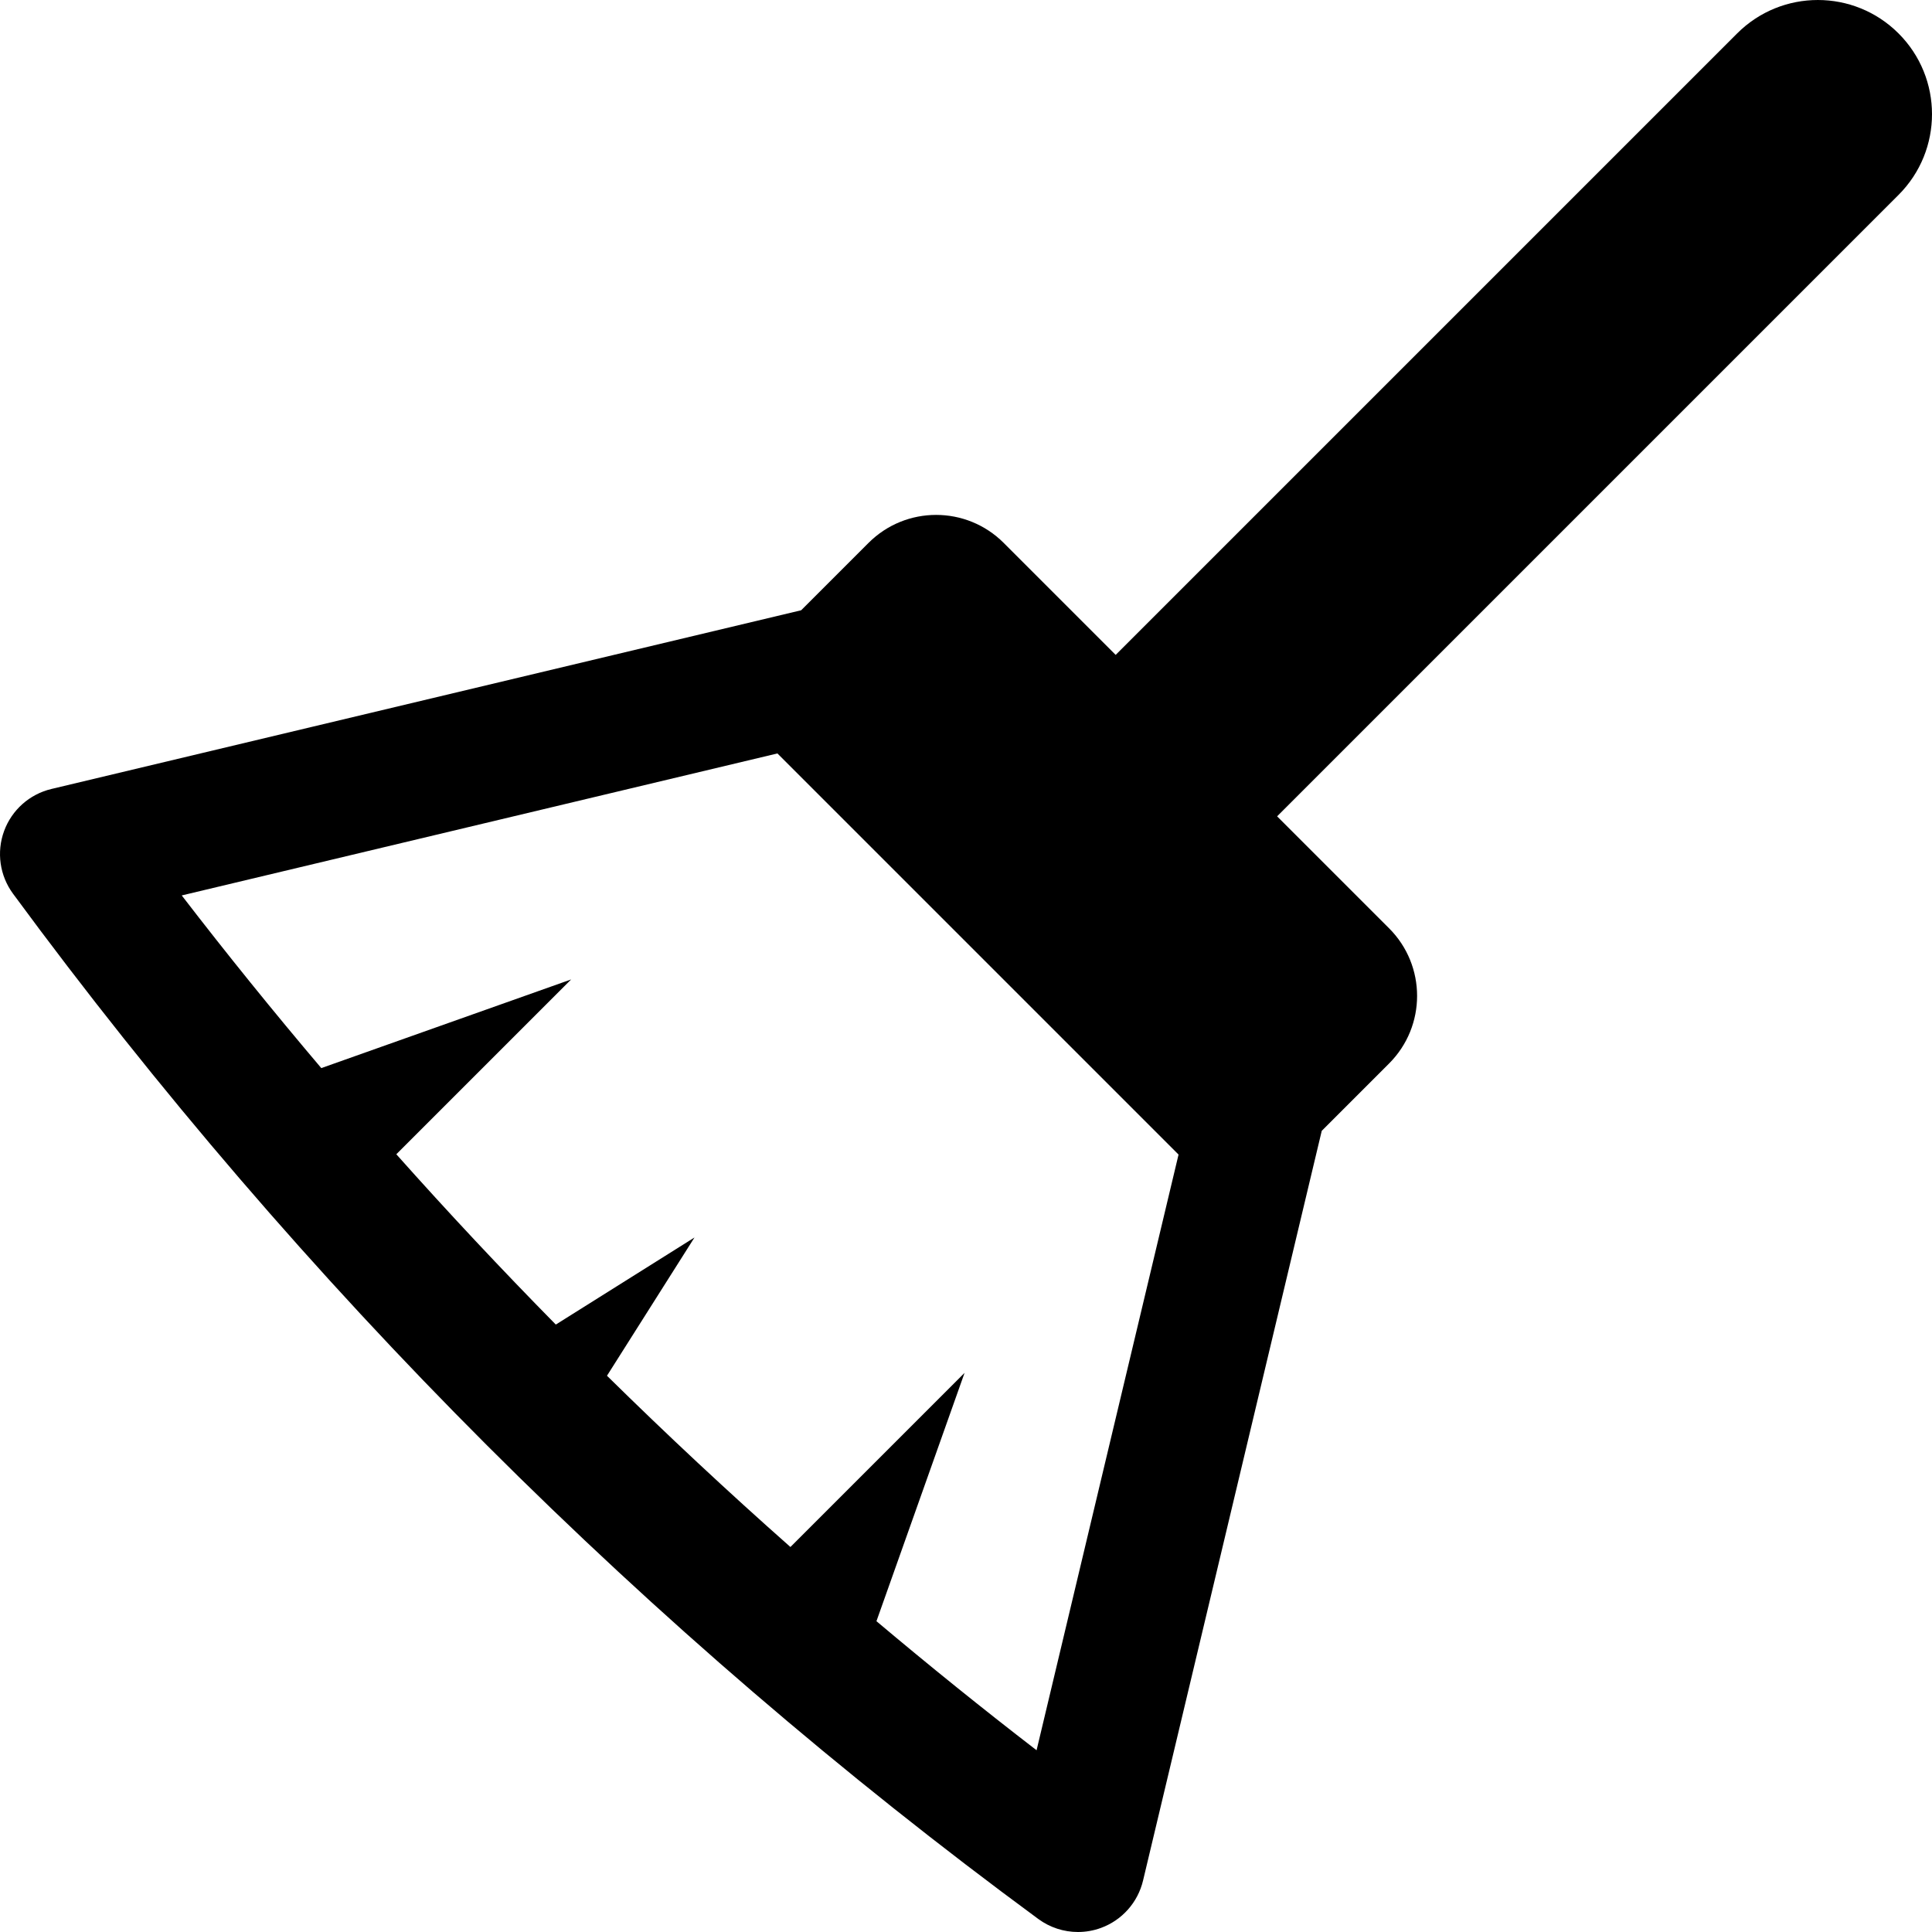
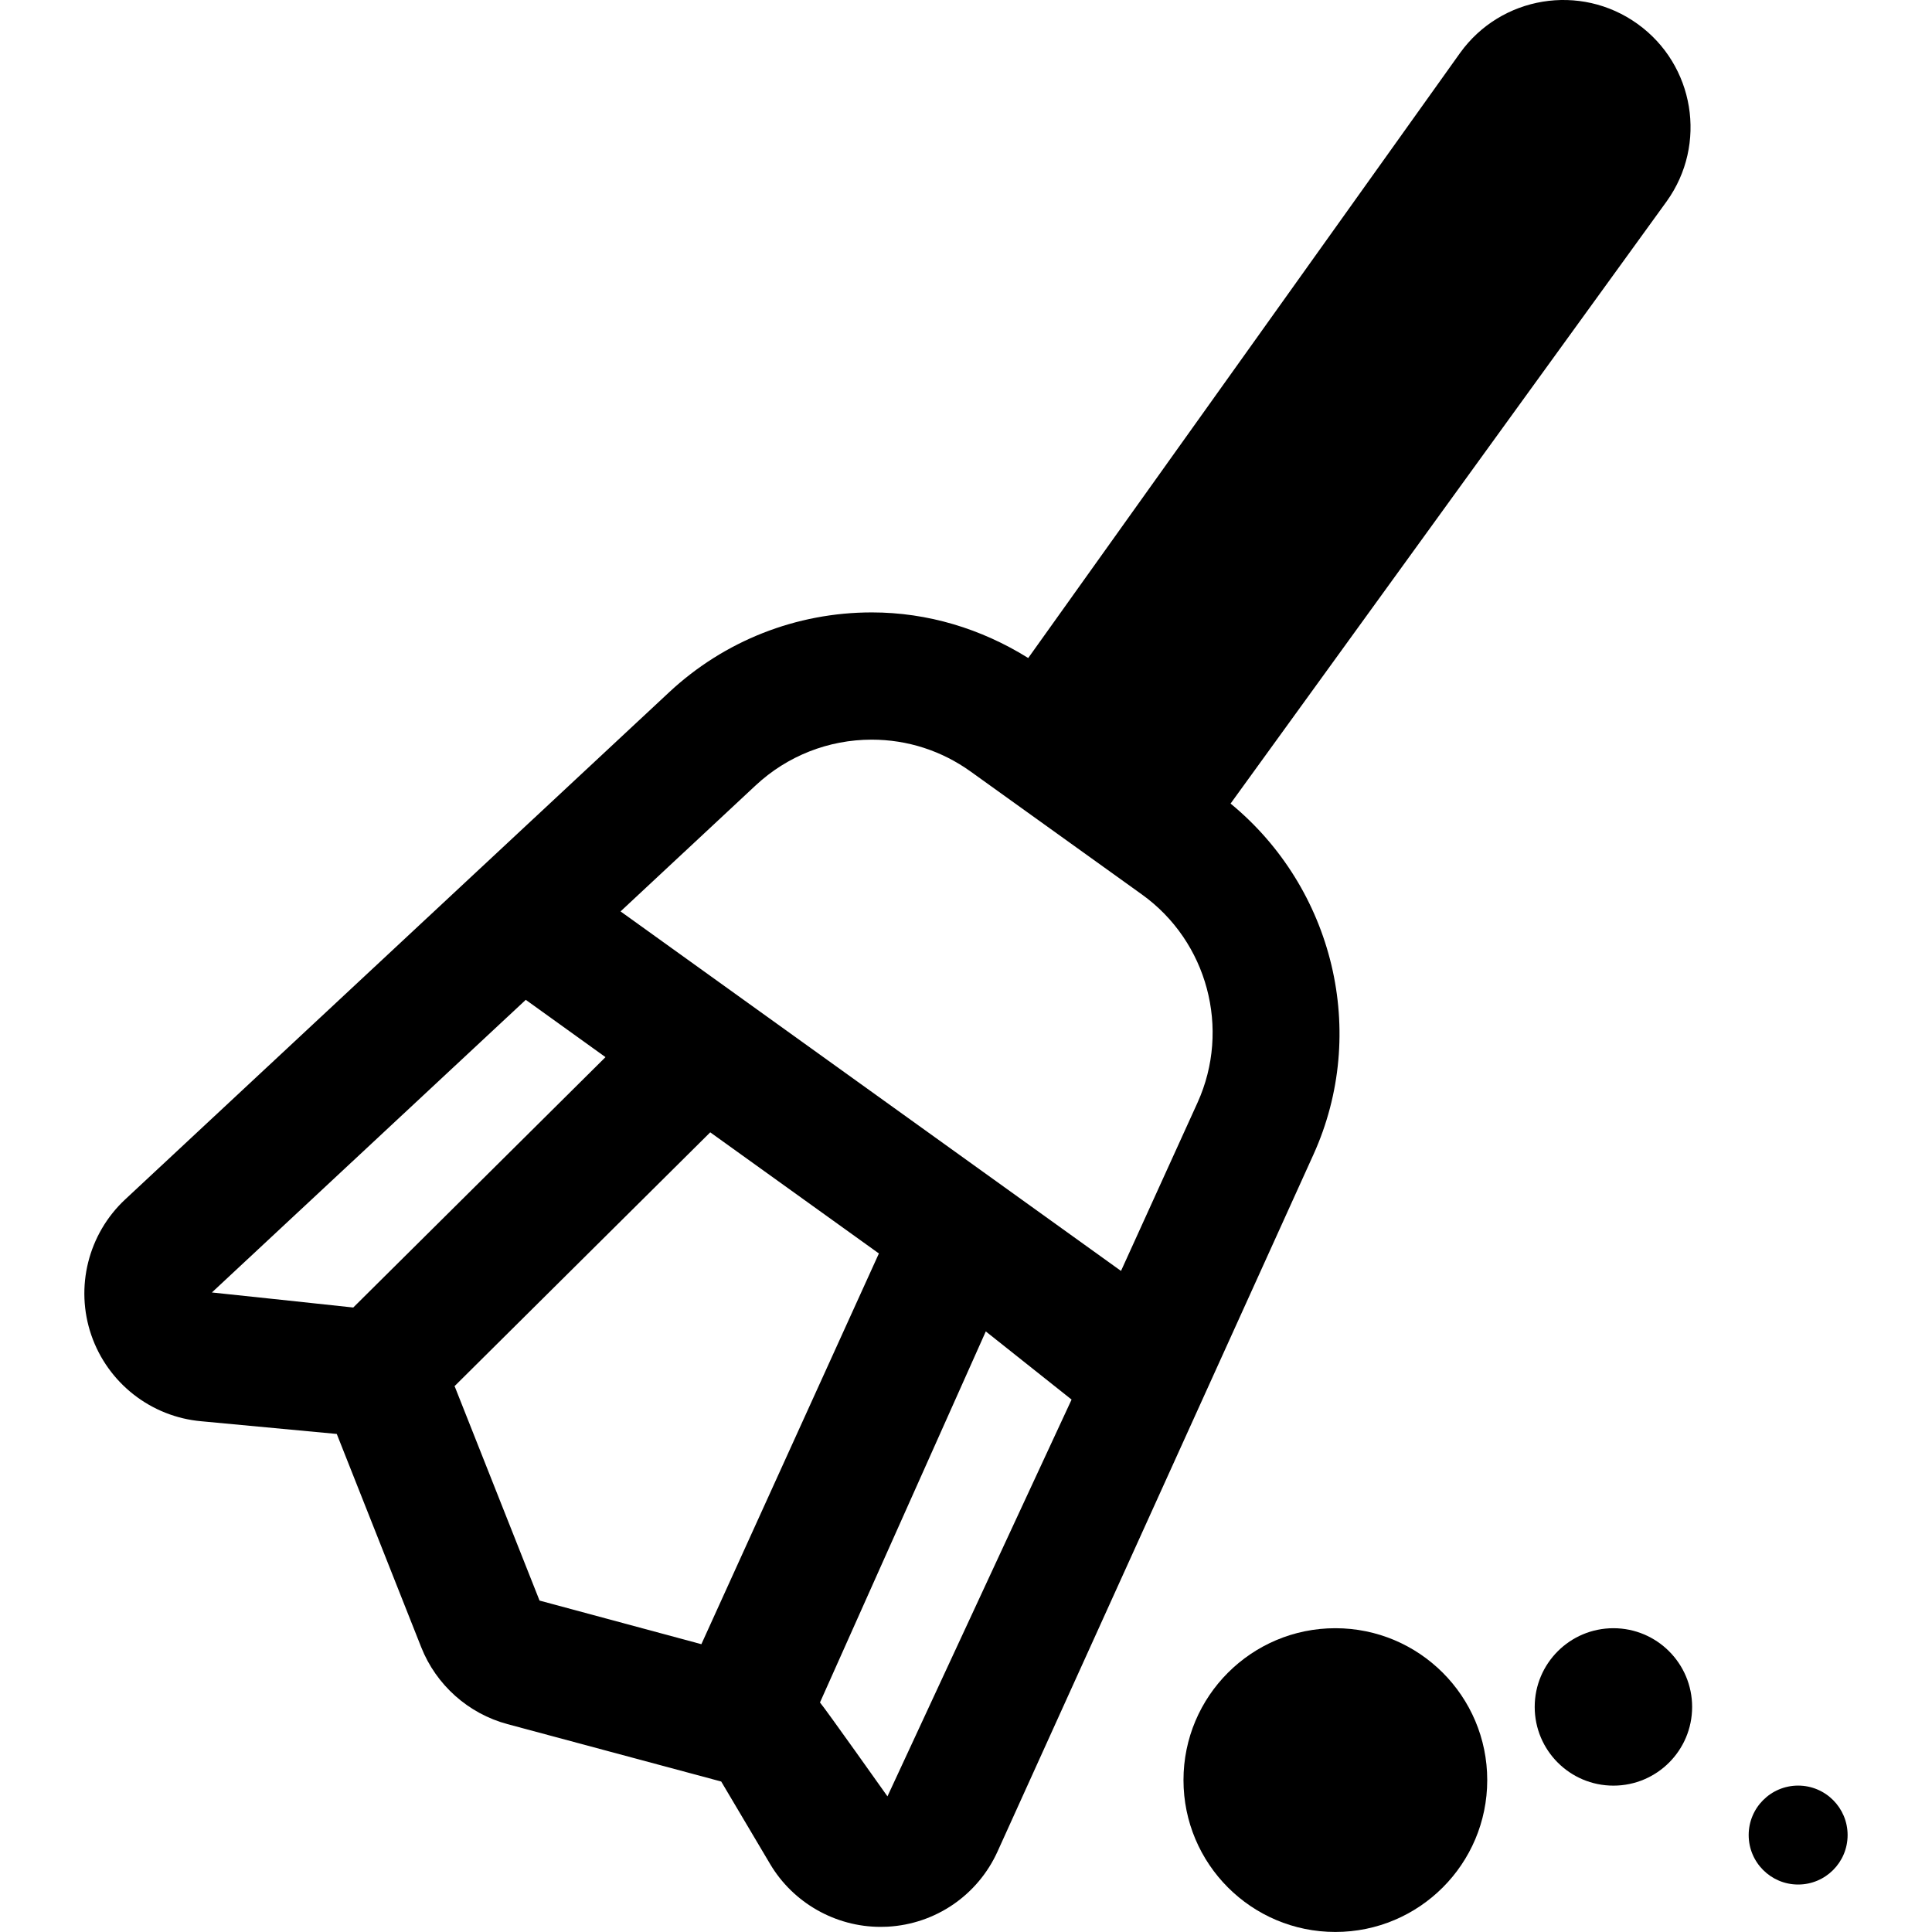
- <svg xmlns="http://www.w3.org/2000/svg" version="1.1" id="Capa_1" x="0px" y="0px" viewBox="0 0 303.261 303.261" style="enable-background:new 0 0 303.261 303.261;" xml:space="preserve">
-   <path d="M298.012,5.249c-6.996-6.998-18.342-6.998-25.342,0.002l-97.545,97.545l-17.58-17.58c-5.857-5.857-15.355-5.857-21.213,0  L125.758,95.79c-25.597,6.1-51.193,12.2-76.79,18.303l-40.902,9.751c-3.425,0.816-6.213,3.295-7.424,6.601  c-1.212,3.306-0.686,6.999,1.4,9.835c45.266,61.527,99.414,115.675,160.94,160.939c1.83,1.346,4.016,2.042,6.224,2.042  c1.216,0,2.439-0.211,3.612-0.641c3.306-1.212,5.784-4,6.601-7.425l12.213-51.234c5.281-22.153,10.561-44.305,15.839-66.458  l10.574-10.574c5.857-5.857,5.857-15.355,0-21.213l-17.579-17.579l97.546-97.546C305.012,23.591,305.01,12.245,298.012,5.249z   M162.708,274.732c-8.537-6.569-16.908-13.333-25.134-20.258l13.832-38.98l-27.336,27.334c-9.842-8.703-19.438-17.669-28.793-26.881  l13.736-21.701l-21.768,13.668c-8.564-8.699-16.912-17.611-25.036-26.732l27.442-27.441l-39.219,13.916  c-7.506-8.853-14.812-17.886-21.905-27.103l93.503-22.288l62.964,62.964L162.708,274.732z" />
+ <svg xmlns="http://www.w3.org/2000/svg" version="1.1" id="Capa_1" x="0px" y="0px" width="45.58px" height="45.579px" viewBox="0 0 45.58 45.579" style="enable-background:new 0 0 45.58 45.579;" xml:space="preserve">
+   <g>
+     <g>
+       <path d="M29.032,18.958L39.32,4.751c0.967-1.346,0.659-3.22-0.687-4.187c-1.347-0.968-3.222-0.659-4.188,0.687L24.258,15.524    c-1.11-0.692-2.372-1.076-3.69-1.076c-1.78,0-3.479,0.669-4.781,1.883L2.953,28.297c-0.873,0.815-1.187,2.072-0.799,3.201    c0.389,1.131,1.409,1.93,2.6,2.033l3.191,0.299l1.993,5.033c0.352,0.889,1.112,1.566,2.035,1.813l5.042,1.354l1.153,1.945    c0.542,0.916,1.541,1.484,2.606,1.484l0.166-0.004c1.132-0.062,2.126-0.742,2.594-1.774l7.45-16.436    C32.297,24.355,31.459,20.953,29.032,18.958z M8.334,30.847c-0.051-0.008-3.335-0.355-3.335-0.355l7.405-6.904l1.881,1.352    L8.334,30.847z M16.547,38.79l-3.818-1.029l-1.994-5.034c-0.003-0.009-0.008-0.017-0.012-0.024l6.033-5.989l3.979,2.858    L16.547,38.79z M20.937,42.38c0,0-1.47-2.075-1.592-2.215l3.912-8.754l2.024,1.608L20.937,42.38z M28.253,26.012l-1.806,3.972    l-11.807-8.482l3.19-2.975c0.745-0.694,1.717-1.077,2.735-1.077c0.843,0,1.651,0.261,2.337,0.754l4.036,2.897    C28.488,22.211,29.039,24.276,28.253,26.012z" />
+       <circle cx="31.504" cy="41.996" r="3.583" />
+       <circle cx="38.064" cy="40.27" r="1.857" />
+       <circle cx="42.422" cy="43.293" r="1.167" />
+     </g>
+   </g>
  <g>
</g>
  <g>
</g>
  <g>
</g>
  <g>
</g>
  <g>
</g>
  <g>
</g>
  <g>
</g>
  <g>
</g>
  <g>
</g>
  <g>
</g>
  <g>
</g>
  <g>
</g>
  <g>
</g>
  <g>
</g>
  <g>
</g>
</svg>
